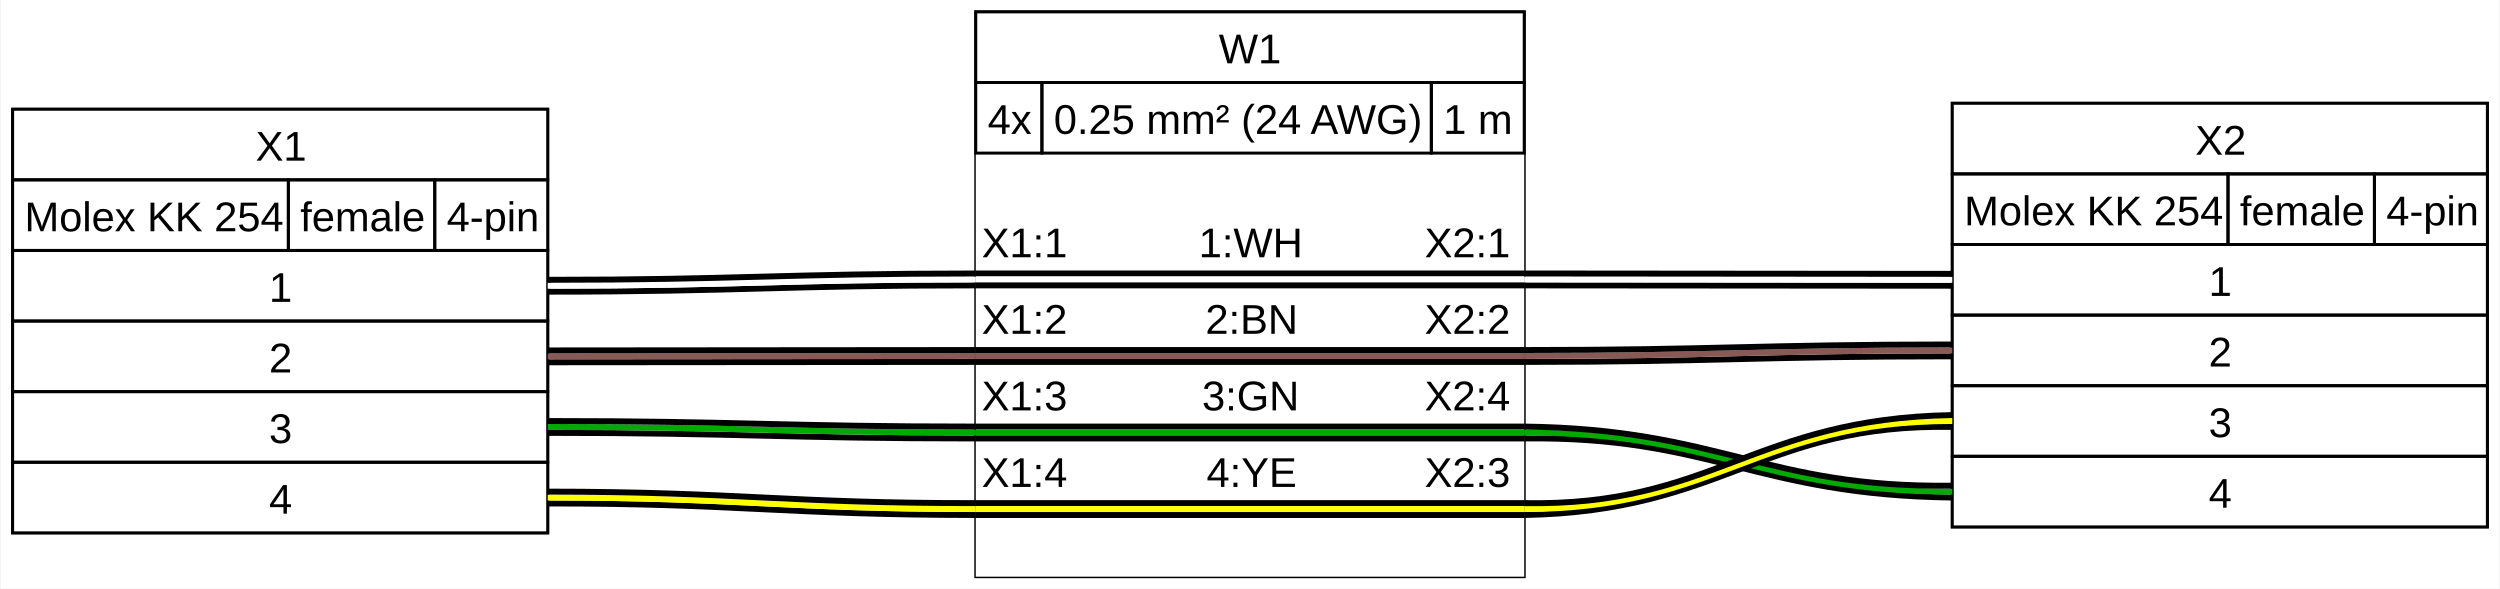
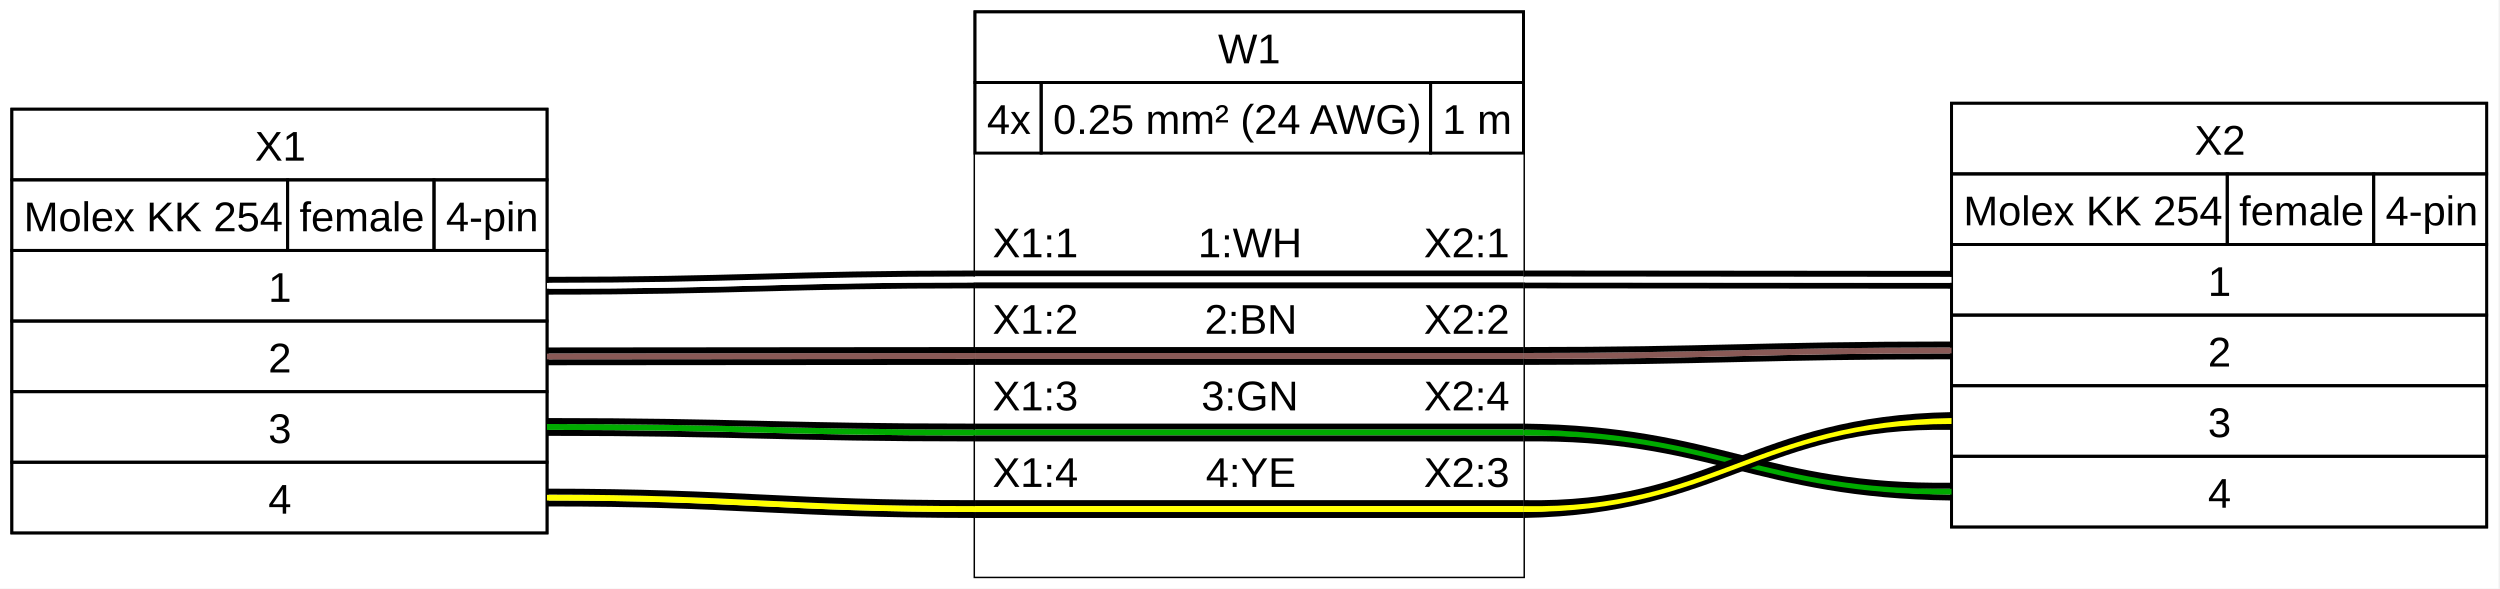
- <svg xmlns="http://www.w3.org/2000/svg" width="841pt" height="198pt" viewBox="0.00 0.00 840.50 198.00">
+ <svg xmlns="http://www.w3.org/2000/svg" width="841pt" height="198pt" viewBox="0.00 0.00 841.00 198.00">
  <g id="graph0" class="graph" transform="scale(1 1) rotate(0) translate(4 194)">
    <polygon fill="#ffffff" stroke="none" points="-4,4 -4,-194 836.5,-194 836.5,4 -4,4" />
    <g id="node1" class="node">
      <polygon fill="#ffffff" stroke="black" points="180,-157.25 0,-157.25 0,-14.75 180,-14.75 180,-157.25" />
      <polygon fill="#ffffff" stroke="none" points="0,-14.75 0,-157.25 180,-157.25 180,-14.75 0,-14.75" />
      <polygon fill="none" stroke="black" points="0,-133.5 0,-157.25 180,-157.25 180,-133.5 0,-133.5" />
-       <text text-anchor="start" x="81.75" y="-139.95" font-family="arial" font-size="14.00">X1</text>
+       <text xml:space="preserve" text-anchor="start" x="81.75" y="-139.95" font-family="arial" font-size="14.00">X1</text>
      <polygon fill="none" stroke="black" points="0,-109.75 0,-133.5 92.75,-133.5 92.75,-109.75 0,-109.75" />
-       <text text-anchor="start" x="4" y="-116.2" font-family="arial" font-size="14.00">Molex KK 254</text>
+       <text xml:space="preserve" text-anchor="start" x="4" y="-116.2" font-family="arial" font-size="14.00">Molex KK 254</text>
      <polygon fill="none" stroke="black" points="92.75,-109.75 92.75,-133.5 142,-133.5 142,-109.75 92.75,-109.75" />
-       <text text-anchor="start" x="96.75" y="-116.2" font-family="arial" font-size="14.00">female</text>
+       <text xml:space="preserve" text-anchor="start" x="96.75" y="-116.2" font-family="arial" font-size="14.00">female</text>
      <polygon fill="none" stroke="black" points="142,-109.75 142,-133.5 180,-133.5 180,-109.75 142,-109.75" />
-       <text text-anchor="start" x="146" y="-116.2" font-family="arial" font-size="14.00">4-pin</text>
+       <text xml:space="preserve" text-anchor="start" x="146" y="-116.2" font-family="arial" font-size="14.00">4-pin</text>
      <polygon fill="none" stroke="black" points="0,-86 0,-109.75 180,-109.75 180,-86 0,-86" />
-       <text text-anchor="start" x="86.25" y="-92.45" font-family="arial" font-size="14.00">1</text>
+       <text xml:space="preserve" text-anchor="start" x="86.25" y="-92.45" font-family="arial" font-size="14.00">1</text>
      <polygon fill="none" stroke="black" points="0,-62.25 0,-86 180,-86 180,-62.25 0,-62.25" />
-       <text text-anchor="start" x="86.25" y="-68.7" font-family="arial" font-size="14.00">2</text>
+       <text xml:space="preserve" text-anchor="start" x="86.25" y="-68.7" font-family="arial" font-size="14.00">2</text>
      <polygon fill="none" stroke="black" points="0,-38.5 0,-62.25 180,-62.25 180,-38.5 0,-38.5" />
-       <text text-anchor="start" x="86.25" y="-44.95" font-family="arial" font-size="14.00">3</text>
+       <text xml:space="preserve" text-anchor="start" x="86.25" y="-44.95" font-family="arial" font-size="14.00">3</text>
      <polygon fill="none" stroke="black" points="0,-14.75 0,-38.5 180,-38.5 180,-14.75 0,-14.75" />
-       <text text-anchor="start" x="86.25" y="-21.2" font-family="arial" font-size="14.00">4</text>
+       <text xml:space="preserve" text-anchor="start" x="86.25" y="-21.2" font-family="arial" font-size="14.00">4</text>
    </g>
    <g id="node3" class="node">
      <polygon fill="#ffffff" stroke="black" points="508.5,-190 324,-190 324,0 508.5,0 508.5,-190" />
      <polygon fill="#ffffff" stroke="none" points="324,0 324,-190 508.5,-190 508.5,0 324,0" />
      <polygon fill="none" stroke="black" points="324,-166.25 324,-190 508.5,-190 508.5,-166.25 324,-166.25" />
-       <text text-anchor="start" x="405.75" y="-172.7" font-family="arial" font-size="14.00">W1</text>
+       <text xml:space="preserve" text-anchor="start" x="405.75" y="-172.7" font-family="arial" font-size="14.00">W1</text>
      <polygon fill="none" stroke="black" points="324,-142.5 324,-166.25 346.25,-166.25 346.25,-142.5 324,-142.5" />
-       <text text-anchor="start" x="328" y="-148.95" font-family="arial" font-size="14.00">4x</text>
+       <text xml:space="preserve" text-anchor="start" x="328" y="-148.95" font-family="arial" font-size="14.00">4x</text>
      <polygon fill="none" stroke="black" points="346.25,-142.5 346.25,-166.25 477.25,-166.25 477.25,-142.5 346.25,-142.5" />
-       <text text-anchor="start" x="350.25" y="-148.95" font-family="arial" font-size="14.00">0.25 mm² (24 AWG)</text>
+       <text xml:space="preserve" text-anchor="start" x="350.25" y="-148.95" font-family="arial" font-size="14.00">0.25 mm² (24 AWG)</text>
      <polygon fill="none" stroke="black" points="477.25,-142.5 477.25,-166.25 508.5,-166.25 508.5,-142.5 477.25,-142.5" />
-       <text text-anchor="start" x="481.25" y="-148.95" font-family="arial" font-size="14.00">1 m</text>
-       <text text-anchor="start" x="345.82" y="-127.2" font-family="arial" font-size="14.00"> </text>
-       <text text-anchor="start" x="326" y="-107.45" font-family="arial" font-size="14.00"> X1:1</text>
-       <text text-anchor="start" x="379.35" y="-107.45" font-family="arial" font-size="14.00"> </text>
-       <text text-anchor="start" x="399" y="-107.45" font-family="arial" font-size="14.00">1:WH</text>
-       <text text-anchor="start" x="449.4" y="-107.45" font-family="arial" font-size="14.00"> </text>
-       <text text-anchor="start" x="475" y="-107.45" font-family="arial" font-size="14.00">X2:1 </text>
+       <text xml:space="preserve" text-anchor="start" x="481.25" y="-148.95" font-family="arial" font-size="14.00">1 m</text>
+       <text xml:space="preserve" text-anchor="start" x="345.82" y="-127.2" font-family="arial" font-size="14.00"> </text>
+       <text xml:space="preserve" text-anchor="start" x="326" y="-107.45" font-family="arial" font-size="14.00"> X1:1</text>
+       <text xml:space="preserve" text-anchor="start" x="379.35" y="-107.45" font-family="arial" font-size="14.00"> </text>
+       <text xml:space="preserve" text-anchor="start" x="399" y="-107.45" font-family="arial" font-size="14.00">1:WH</text>
+       <text xml:space="preserve" text-anchor="start" x="449.4" y="-107.45" font-family="arial" font-size="14.00"> </text>
+       <text xml:space="preserve" text-anchor="start" x="475" y="-107.45" font-family="arial" font-size="14.00">X2:1 </text>
      <polygon fill="#000000" stroke="none" points="324,-101 324,-103 508.5,-103 508.5,-101 324,-101" />
      <polygon fill="#ffffff" stroke="none" points="324,-99 324,-101 508.5,-101 508.5,-99 324,-99" />
      <polygon fill="#000000" stroke="none" points="324,-97 324,-99 508.5,-99 508.5,-97 324,-97" />
-       <text text-anchor="start" x="326" y="-81.7" font-family="arial" font-size="14.00"> X1:2</text>
-       <text text-anchor="start" x="379.35" y="-81.7" font-family="arial" font-size="14.00"> </text>
-       <text text-anchor="start" x="401.25" y="-81.7" font-family="arial" font-size="14.00">2:BN</text>
-       <text text-anchor="start" x="449.4" y="-81.7" font-family="arial" font-size="14.00"> </text>
-       <text text-anchor="start" x="475" y="-81.7" font-family="arial" font-size="14.00">X2:2 </text>
+       <text xml:space="preserve" text-anchor="start" x="326" y="-81.7" font-family="arial" font-size="14.00"> X1:2</text>
+       <text xml:space="preserve" text-anchor="start" x="379.35" y="-81.7" font-family="arial" font-size="14.00"> </text>
+       <text xml:space="preserve" text-anchor="start" x="401.25" y="-81.7" font-family="arial" font-size="14.00">2:BN</text>
+       <text xml:space="preserve" text-anchor="start" x="449.4" y="-81.7" font-family="arial" font-size="14.00"> </text>
+       <text xml:space="preserve" text-anchor="start" x="475" y="-81.7" font-family="arial" font-size="14.00">X2:2 </text>
      <polygon fill="#000000" stroke="none" points="324,-75.25 324,-77.25 508.5,-77.25 508.5,-75.25 324,-75.25" />
      <polygon fill="#895956" stroke="none" points="324,-73.25 324,-75.25 508.5,-75.25 508.5,-73.25 324,-73.25" />
      <polygon fill="#000000" stroke="none" points="324,-71.25 324,-73.25 508.5,-73.25 508.5,-71.25 324,-71.25" />
-       <text text-anchor="start" x="326" y="-55.95" font-family="arial" font-size="14.00"> X1:3</text>
-       <text text-anchor="start" x="379.35" y="-55.95" font-family="arial" font-size="14.00"> </text>
-       <text text-anchor="start" x="400.12" y="-55.95" font-family="arial" font-size="14.00">3:GN</text>
-       <text text-anchor="start" x="449.4" y="-55.95" font-family="arial" font-size="14.00"> </text>
-       <text text-anchor="start" x="475" y="-55.95" font-family="arial" font-size="14.00">X2:4 </text>
+       <text xml:space="preserve" text-anchor="start" x="326" y="-55.95" font-family="arial" font-size="14.00"> X1:3</text>
+       <text xml:space="preserve" text-anchor="start" x="379.35" y="-55.95" font-family="arial" font-size="14.00"> </text>
+       <text xml:space="preserve" text-anchor="start" x="400.12" y="-55.95" font-family="arial" font-size="14.00">3:GN</text>
+       <text xml:space="preserve" text-anchor="start" x="449.4" y="-55.95" font-family="arial" font-size="14.00"> </text>
+       <text xml:space="preserve" text-anchor="start" x="475" y="-55.95" font-family="arial" font-size="14.00">X2:4 </text>
      <polygon fill="#000000" stroke="none" points="324,-49.5 324,-51.5 508.5,-51.5 508.5,-49.5 324,-49.5" />
      <polygon fill="#00aa00" stroke="none" points="324,-47.5 324,-49.5 508.5,-49.5 508.5,-47.5 324,-47.5" />
      <polygon fill="#000000" stroke="none" points="324,-45.5 324,-47.5 508.5,-47.5 508.5,-45.5 324,-45.5" />
-       <text text-anchor="start" x="326" y="-30.2" font-family="arial" font-size="14.00"> X1:4</text>
-       <text text-anchor="start" x="379.35" y="-30.2" font-family="arial" font-size="14.00"> </text>
-       <text text-anchor="start" x="401.62" y="-30.2" font-family="arial" font-size="14.00">4:YE</text>
-       <text text-anchor="start" x="449.4" y="-30.2" font-family="arial" font-size="14.00"> </text>
-       <text text-anchor="start" x="475" y="-30.2" font-family="arial" font-size="14.00">X2:3 </text>
+       <text xml:space="preserve" text-anchor="start" x="326" y="-30.2" font-family="arial" font-size="14.00"> X1:4</text>
+       <text xml:space="preserve" text-anchor="start" x="379.35" y="-30.2" font-family="arial" font-size="14.00"> </text>
+       <text xml:space="preserve" text-anchor="start" x="401.62" y="-30.2" font-family="arial" font-size="14.00">4:YE</text>
+       <text xml:space="preserve" text-anchor="start" x="449.4" y="-30.2" font-family="arial" font-size="14.00"> </text>
+       <text xml:space="preserve" text-anchor="start" x="475" y="-30.2" font-family="arial" font-size="14.00">X2:3 </text>
      <polygon fill="#000000" stroke="none" points="324,-23.75 324,-25.75 508.5,-25.75 508.5,-23.75 324,-23.75" />
      <polygon fill="#ffff00" stroke="none" points="324,-21.75 324,-23.75 508.5,-23.75 508.5,-21.75 324,-21.75" />
      <polygon fill="#000000" stroke="none" points="324,-19.75 324,-21.75 508.5,-21.75 508.5,-19.75 324,-19.75" />
-       <text text-anchor="start" x="345.82" y="-4.45" font-family="arial" font-size="14.00"> </text>
+       <text xml:space="preserve" text-anchor="start" x="345.82" y="-4.45" font-family="arial" font-size="14.00"> </text>
    </g>
    <g id="edge1" class="edge">
      <path fill="none" stroke="#000000" stroke-width="2" d="M180,-95.88C244.27,-95.89 260.26,-98.02 324,-98" />
      <path fill="none" stroke="#ffffff" stroke-width="2" d="M180,-97.88C244.01,-97.88 259.99,-100 324,-100" />
      <path fill="none" stroke="#000000" stroke-width="2" d="M180,-99.87C243.74,-99.86 259.73,-101.98 324,-102" />
    </g>
    <g id="edge3" class="edge">
      <path fill="none" stroke="#000000" stroke-width="2" d="M180,-72.13C244.02,-72.13 260.02,-72.25 324,-72.25" />
      <path fill="none" stroke="#895956" stroke-width="2" d="M180,-74.12C244,-74.12 260,-74.25 324,-74.25" />
      <path fill="none" stroke="#000000" stroke-width="2" d="M180,-76.12C243.98,-76.12 259.98,-76.25 324,-76.25" />
    </g>
    <g id="edge5" class="edge">
      <path fill="none" stroke="#000000" stroke-width="2" d="M180,-48.38C243.77,-48.39 259.76,-46.51 324,-46.5" />
      <path fill="none" stroke="#00aa00" stroke-width="2" d="M180,-50.38C244.01,-50.38 259.99,-48.5 324,-48.5" />
      <path fill="none" stroke="#000000" stroke-width="2" d="M180,-52.37C244.24,-52.36 260.23,-50.49 324,-50.5" />
    </g>
    <g id="edge7" class="edge">
      <path fill="none" stroke="#000000" stroke-width="2" d="M180,-24.63C243.55,-24.68 259.5,-20.81 324,-20.75" />
      <path fill="none" stroke="#ffff00" stroke-width="2" d="M180,-26.62C244.02,-26.62 259.98,-22.75 324,-22.75" />
      <path fill="none" stroke="#000000" stroke-width="2" d="M180,-28.62C244.5,-28.57 260.45,-24.69 324,-24.75" />
    </g>
    <g id="node2" class="node">
      <polygon fill="#ffffff" stroke="black" points="832.5,-159.25 652.5,-159.25 652.5,-16.75 832.5,-16.75 832.5,-159.25" />
      <polygon fill="#ffffff" stroke="none" points="652.5,-16.75 652.5,-159.25 832.5,-159.25 832.5,-16.75 652.5,-16.75" />
      <polygon fill="none" stroke="black" points="652.5,-135.5 652.5,-159.25 832.5,-159.25 832.5,-135.5 652.5,-135.5" />
-       <text text-anchor="start" x="734.25" y="-141.95" font-family="arial" font-size="14.00">X2</text>
+       <text xml:space="preserve" text-anchor="start" x="734.25" y="-141.95" font-family="arial" font-size="14.00">X2</text>
      <polygon fill="none" stroke="black" points="652.5,-111.75 652.5,-135.5 745.25,-135.5 745.25,-111.75 652.5,-111.75" />
-       <text text-anchor="start" x="656.5" y="-118.2" font-family="arial" font-size="14.00">Molex KK 254</text>
+       <text xml:space="preserve" text-anchor="start" x="656.5" y="-118.2" font-family="arial" font-size="14.00">Molex KK 254</text>
      <polygon fill="none" stroke="black" points="745.25,-111.75 745.25,-135.5 794.5,-135.5 794.5,-111.75 745.25,-111.75" />
-       <text text-anchor="start" x="749.25" y="-118.2" font-family="arial" font-size="14.00">female</text>
+       <text xml:space="preserve" text-anchor="start" x="749.25" y="-118.2" font-family="arial" font-size="14.00">female</text>
      <polygon fill="none" stroke="black" points="794.5,-111.75 794.5,-135.5 832.5,-135.5 832.5,-111.75 794.5,-111.75" />
-       <text text-anchor="start" x="798.5" y="-118.2" font-family="arial" font-size="14.00">4-pin</text>
+       <text xml:space="preserve" text-anchor="start" x="798.5" y="-118.2" font-family="arial" font-size="14.00">4-pin</text>
      <polygon fill="none" stroke="black" points="652.5,-88 652.5,-111.75 832.5,-111.75 832.5,-88 652.5,-88" />
-       <text text-anchor="start" x="738.75" y="-94.45" font-family="arial" font-size="14.00">1</text>
+       <text xml:space="preserve" text-anchor="start" x="738.75" y="-94.45" font-family="arial" font-size="14.00">1</text>
      <polygon fill="none" stroke="black" points="652.5,-64.25 652.5,-88 832.5,-88 832.5,-64.25 652.5,-64.25" />
-       <text text-anchor="start" x="738.75" y="-70.7" font-family="arial" font-size="14.00">2</text>
+       <text xml:space="preserve" text-anchor="start" x="738.75" y="-70.7" font-family="arial" font-size="14.00">2</text>
      <polygon fill="none" stroke="black" points="652.5,-40.5 652.5,-64.25 832.5,-64.25 832.5,-40.5 652.5,-40.5" />
-       <text text-anchor="start" x="738.75" y="-46.95" font-family="arial" font-size="14.00">3</text>
+       <text xml:space="preserve" text-anchor="start" x="738.75" y="-46.95" font-family="arial" font-size="14.00">3</text>
      <polygon fill="none" stroke="black" points="652.5,-16.75 652.5,-40.5 832.5,-40.5 832.5,-16.75 652.5,-16.75" />
-       <text text-anchor="start" x="738.75" y="-23.2" font-family="arial" font-size="14.00">4</text>
+       <text xml:space="preserve" text-anchor="start" x="738.75" y="-23.2" font-family="arial" font-size="14.00">4</text>
    </g>
    <g id="edge2" class="edge">
      <path fill="none" stroke="#000000" stroke-width="2" d="M508.5,-98C572.48,-98 588.48,-97.88 652.5,-97.88" />
      <path fill="none" stroke="#ffffff" stroke-width="2" d="M508.5,-100C572.5,-100 588.5,-99.87 652.5,-99.87" />
      <path fill="none" stroke="#000000" stroke-width="2" d="M508.5,-102C572.52,-102 588.52,-101.87 652.5,-101.87" />
    </g>
    <g id="edge4" class="edge">
      <path fill="none" stroke="#000000" stroke-width="2" d="M508.5,-72.25C572.74,-72.26 588.73,-74.14 652.5,-74.13" />
      <path fill="none" stroke="#895956" stroke-width="2" d="M508.5,-74.25C572.51,-74.25 588.49,-76.13 652.5,-76.12" />
      <path fill="none" stroke="#000000" stroke-width="2" d="M508.5,-76.25C572.27,-76.24 588.26,-78.11 652.5,-78.12" />
    </g>
    <g id="edge6" class="edge">
      <path fill="none" stroke="#000000" stroke-width="2" d="M508.5,-46.5C571.5,-47.31 586.29,-27.43 652.5,-26.63" />
      <path fill="none" stroke="#00aa00" stroke-width="2" d="M508.5,-48.5C573.11,-48.5 587.89,-28.62 652.5,-28.62" />
      <path fill="none" stroke="#000000" stroke-width="2" d="M508.5,-50.5C574.71,-49.69 589.5,-29.82 652.5,-30.62" />
    </g>
    <g id="edge8" class="edge">
      <path fill="none" stroke="#000000" stroke-width="2" d="M508.5,-20.75C575.66,-21.93 588.98,-51.55 652.5,-50.38" />
      <path fill="none" stroke="#ffff00" stroke-width="2" d="M508.5,-22.75C573.84,-22.75 587.16,-52.38 652.5,-52.38" />
      <path fill="none" stroke="#000000" stroke-width="2" d="M508.5,-24.75C572.02,-23.57 585.34,-53.2 652.5,-54.37" />
    </g>
  </g>
</svg>
